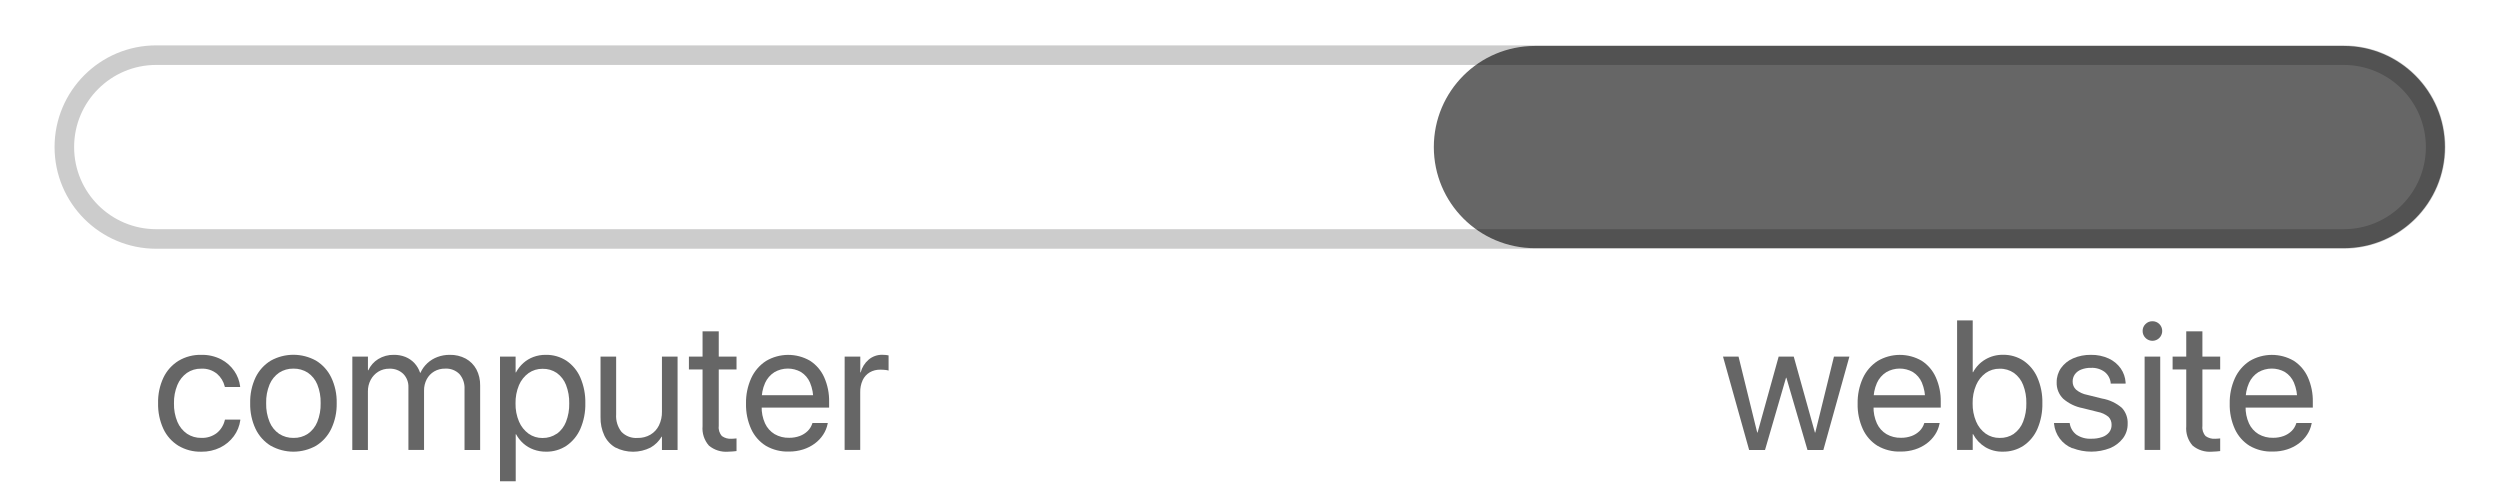
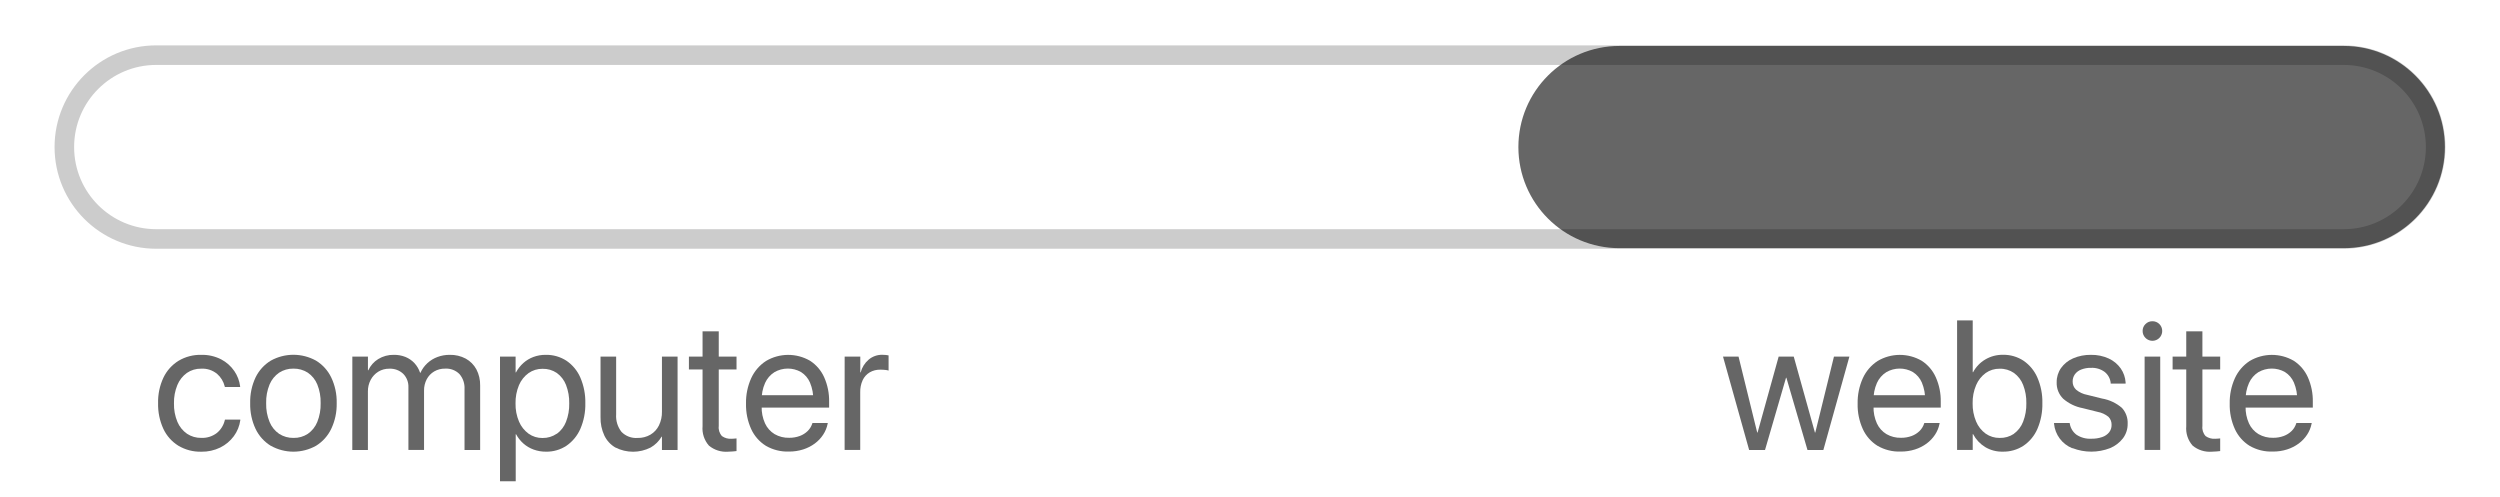
<svg xmlns="http://www.w3.org/2000/svg" viewBox="0 0 136 27">
  <defs>
-     <style>
-       .cls-1 {
-         fill: #ff00bf;
-         opacity: 0;
-       }
- 
-       .cls-2 {
-         fill: #666;
-       }
- 
-       .cls-3 {
-         fill: none;
-         stroke: #000;
-         stroke-miterlimit: 10;
-         stroke-width: 1.064px;
-         opacity: 0.2;
-       }
-     </style>
+     <style>.cls-1{fill:#ff00bf;opacity:0;}.cls-2{fill:#666;}.cls-3{fill:none;stroke:#000;stroke-miterlimit:10;stroke-width:1.064px;opacity:0.2;}</style>
  </defs>
  <g id="transparent_BG" data-name="transparent BG">
    <rect class="cls-1" width="136" height="27" />
  </g>
-   <g id="progress_bar_labels_any" data-name="progress bar labels any">
-     <g>
-       <path class="cls-2" d="M9.706,24.249a2.151,2.151,0,0,1-.818-.918,3.169,3.169,0,0,1-.288-1.4v0a3.1,3.1,0,0,1,.293-1.392,2.176,2.176,0,0,1,.821-.913,2.307,2.307,0,0,1,1.23-.322,2.257,2.257,0,0,1,1.089.246,1.983,1.983,0,0,1,.716.638,1.893,1.893,0,0,1,.314.825l0,.039h-.83l-.01-.039a1.313,1.313,0,0,0-.407-.669,1.25,1.25,0,0,0-.877-.288,1.32,1.32,0,0,0-.772.231,1.529,1.529,0,0,0-.517.654,2.47,2.47,0,0,0-.186,1v0a2.469,2.469,0,0,0,.188,1.011,1.5,1.5,0,0,0,.523.645,1.361,1.361,0,0,0,.774.224,1.3,1.3,0,0,0,.847-.266,1.269,1.269,0,0,0,.432-.691l.01-.039h.835l0,.034a1.9,1.9,0,0,1-.354.871,2.038,2.038,0,0,1-.738.616,2.258,2.258,0,0,1-1.027.227A2.335,2.335,0,0,1,9.706,24.249Z" />
-       <path class="cls-2" d="M14.731,24.252a2.189,2.189,0,0,1-.826-.916,3.116,3.116,0,0,1-.295-1.4v-.009a3.1,3.1,0,0,1,.295-1.4,2.185,2.185,0,0,1,.826-.908,2.533,2.533,0,0,1,2.461,0,2.174,2.174,0,0,1,.824.908,3.076,3.076,0,0,1,.3,1.4v.009a3.093,3.093,0,0,1-.3,1.4,2.184,2.184,0,0,1-.822.913,2.516,2.516,0,0,1-2.463,0Zm2.016-.652a1.449,1.449,0,0,0,.513-.645,2.569,2.569,0,0,0,.183-1.018v-.009a2.549,2.549,0,0,0-.183-1.016,1.433,1.433,0,0,0-.517-.64,1.4,1.4,0,0,0-.784-.219,1.38,1.38,0,0,0-.775.221,1.466,1.466,0,0,0-.519.64,2.482,2.482,0,0,0-.186,1.014v.009a2.515,2.515,0,0,0,.186,1.018,1.453,1.453,0,0,0,.519.645,1.389,1.389,0,0,0,.784.222A1.359,1.359,0,0,0,16.747,23.6Z" />
-       <path class="cls-2" d="M19.167,19.4h.849v.743h.02a1.4,1.4,0,0,1,.537-.609,1.567,1.567,0,0,1,.854-.231,1.644,1.644,0,0,1,.627.114,1.38,1.38,0,0,1,.487.332,1.449,1.449,0,0,1,.312.53h.02a1.608,1.608,0,0,1,.379-.525,1.656,1.656,0,0,1,.546-.334,1.873,1.873,0,0,1,.666-.117,1.772,1.772,0,0,1,.875.207,1.457,1.457,0,0,1,.576.581,1.813,1.813,0,0,1,.205.882v3.506h-.85V21.166a1.151,1.151,0,0,0-.276-.818,1.014,1.014,0,0,0-.779-.295,1.139,1.139,0,0,0-.595.153,1.085,1.085,0,0,0-.406.425,1.285,1.285,0,0,0-.146.618v3.228h-.85v-3.4a.993.993,0,0,0-.283-.742,1.03,1.03,0,0,0-.757-.278,1.106,1.106,0,0,0-.6.163,1.168,1.168,0,0,0-.412.442,1.308,1.308,0,0,0-.152.635v3.184h-.849Z" />
-       <path class="cls-2" d="M27.2,19.4h.849v.86h.02a1.888,1.888,0,0,1,.4-.511,1.734,1.734,0,0,1,.545-.329,1.866,1.866,0,0,1,.669-.117,2,2,0,0,1,1.136.324,2.132,2.132,0,0,1,.754.918,3.353,3.353,0,0,1,.269,1.394v0a3.327,3.327,0,0,1-.271,1.392,2.174,2.174,0,0,1-.752.915,1.952,1.952,0,0,1-1.121.325,1.916,1.916,0,0,1-.669-.115,1.731,1.731,0,0,1-.554-.327,1.844,1.844,0,0,1-.4-.505h-.02v2.558H27.2Zm3.091,4.2a1.469,1.469,0,0,0,.5-.653,2.588,2.588,0,0,0,.175-1v0a2.623,2.623,0,0,0-.175-1.008,1.454,1.454,0,0,0-.5-.65,1.33,1.33,0,0,0-.777-.226,1.287,1.287,0,0,0-.761.234,1.557,1.557,0,0,0-.521.656,2.442,2.442,0,0,0-.187.994v0a2.391,2.391,0,0,0,.19.989,1.569,1.569,0,0,0,.521.657,1.272,1.272,0,0,0,.758.234A1.325,1.325,0,0,0,30.29,23.593Z" />
-       <path class="cls-2" d="M33.476,24.345a1.5,1.5,0,0,1-.6-.653,2.242,2.242,0,0,1-.207-1V19.4h.849v3.145a1.39,1.39,0,0,0,.291.949,1.107,1.107,0,0,0,.876.33,1.321,1.321,0,0,0,.7-.179,1.186,1.186,0,0,0,.461-.5,1.642,1.642,0,0,0,.164-.754V19.4h.85v5.079h-.85v-.723h-.019a1.634,1.634,0,0,1-.594.588,2.11,2.11,0,0,1-1.918,0Z" />
-       <path class="cls-2" d="M38.566,24.242a1.413,1.413,0,0,1-.347-1.059V20.1h-.742v-.7h.742V18.026H39.1V19.4h.967v.7H39.1v3.076a.688.688,0,0,0,.176.549.8.8,0,0,0,.518.144,1.406,1.406,0,0,0,.148-.008c.048,0,.089-.009.125-.011v.688c-.052.006-.119.014-.2.021a2.3,2.3,0,0,1-.251.013A1.46,1.46,0,0,1,38.566,24.242Z" />
-       <path class="cls-2" d="M41.664,24.252a2.1,2.1,0,0,1-.8-.911,3.186,3.186,0,0,1-.281-1.384v0a3.205,3.205,0,0,1,.283-1.385,2.212,2.212,0,0,1,.8-.932,2.367,2.367,0,0,1,2.4-.015,2.077,2.077,0,0,1,.77.9,3.131,3.131,0,0,1,.268,1.337v.313H41V21.5h3.671l-.429.615v-.327a2.327,2.327,0,0,0-.179-.977,1.264,1.264,0,0,0-.49-.574,1.456,1.456,0,0,0-1.445.01,1.346,1.346,0,0,0-.508.586,2.2,2.2,0,0,0-.186.955v.327a2.09,2.09,0,0,0,.184.918,1.33,1.33,0,0,0,.519.583,1.51,1.51,0,0,0,.8.2,1.618,1.618,0,0,0,.576-.1,1.232,1.232,0,0,0,.425-.269.989.989,0,0,0,.244-.391l.015-.044h.835l-.01.049a1.667,1.667,0,0,1-.242.586,1.87,1.87,0,0,1-.456.481,2.17,2.17,0,0,1-.635.322,2.487,2.487,0,0,1-.771.115A2.345,2.345,0,0,1,41.664,24.252Z" />
-       <path class="cls-2" d="M45.949,19.4H46.8v.86h.02a1.371,1.371,0,0,1,.439-.7A1.127,1.127,0,0,1,48,19.3a1.744,1.744,0,0,1,.2.011c.06.009.107.016.139.023v.825a.723.723,0,0,0-.172-.034,2.39,2.39,0,0,0-.282-.015,1.1,1.1,0,0,0-.574.147.972.972,0,0,0-.381.422,1.506,1.506,0,0,0-.134.662v3.135h-.849Z" />
-       <path class="cls-2" d="M93.732,19.4h.845l1.015,4.131h.02L96.759,19.4h.821l1.152,4.131h.02L99.767,19.4h.84l-1.416,5.079h-.864l-1.148-3.931H97.16l-1.143,3.931h-.864Z" />
-       <path class="cls-2" d="M102.137,24.252a2.1,2.1,0,0,1-.8-.911,3.172,3.172,0,0,1-.282-1.384v0a3.205,3.205,0,0,1,.284-1.385,2.212,2.212,0,0,1,.8-.932,2.367,2.367,0,0,1,2.4-.015,2.068,2.068,0,0,1,.769.9,3.131,3.131,0,0,1,.269,1.337v.313h-4.092V21.5h3.672l-.43.615v-.327a2.328,2.328,0,0,0-.178-.977,1.265,1.265,0,0,0-.491-.574,1.456,1.456,0,0,0-1.445.01,1.346,1.346,0,0,0-.508.586,2.2,2.2,0,0,0-.185.955v.327a2.091,2.091,0,0,0,.183.918,1.326,1.326,0,0,0,.52.583,1.508,1.508,0,0,0,.8.2,1.618,1.618,0,0,0,.576-.1,1.232,1.232,0,0,0,.425-.269.989.989,0,0,0,.244-.391l.015-.044h.835l-.01.049a1.667,1.667,0,0,1-.242.586,1.888,1.888,0,0,1-.456.481,2.17,2.17,0,0,1-.635.322,2.493,2.493,0,0,1-.772.115A2.35,2.35,0,0,1,102.137,24.252Z" />
-       <path class="cls-2" d="M107.988,24.317a1.825,1.825,0,0,1-.652-.7h-.02v.86h-.85V17.431h.85v2.817h.02a1.777,1.777,0,0,1,.664-.693,1.829,1.829,0,0,1,.962-.254,1.958,1.958,0,0,1,1.12.324,2.149,2.149,0,0,1,.752.916,3.305,3.305,0,0,1,.271,1.392v0a3.372,3.372,0,0,1-.268,1.394,2.121,2.121,0,0,1-.755.918,1.99,1.99,0,0,1-1.135.325A1.777,1.777,0,0,1,107.988,24.317Zm1.569-.722a1.436,1.436,0,0,0,.5-.652,2.626,2.626,0,0,0,.176-1.006v0a2.582,2.582,0,0,0-.176-1,1.451,1.451,0,0,0-.5-.65,1.314,1.314,0,0,0-.776-.229,1.284,1.284,0,0,0-.76.234,1.584,1.584,0,0,0-.519.656,2.4,2.4,0,0,0-.191.99v0a2.428,2.428,0,0,0,.189.992,1.543,1.543,0,0,0,.519.659,1.293,1.293,0,0,0,.762.234A1.328,1.328,0,0,0,109.557,23.6Z" />
-       <path class="cls-2" d="M112.731,24.384a1.6,1.6,0,0,1-.991-1.328l0-.044h.85l.009.048a.937.937,0,0,0,.367.593,1.333,1.333,0,0,0,.805.213,1.688,1.688,0,0,0,.591-.091.819.819,0,0,0,.376-.258.63.63,0,0,0,.132-.4v0a.6.6,0,0,0-.166-.439,1.3,1.3,0,0,0-.6-.274l-.8-.2a2.25,2.25,0,0,1-1.07-.516,1.191,1.191,0,0,1-.351-.89v0a1.318,1.318,0,0,1,.237-.777,1.573,1.573,0,0,1,.658-.527,2.342,2.342,0,0,1,.97-.19,2.225,2.225,0,0,1,.97.2,1.64,1.64,0,0,1,.648.537,1.5,1.5,0,0,1,.267.765l0,.063h-.811l0-.034a.881.881,0,0,0-.325-.6,1.151,1.151,0,0,0-.749-.224,1.364,1.364,0,0,0-.532.093.757.757,0,0,0-.344.26.662.662,0,0,0-.12.394v0a.589.589,0,0,0,.185.439,1.316,1.316,0,0,0,.606.283l.806.2a2.233,2.233,0,0,1,1.084.509,1.2,1.2,0,0,1,.312.868v0a1.286,1.286,0,0,1-.256.787,1.709,1.709,0,0,1-.7.534,2.823,2.823,0,0,1-2.044,0Z" />
-       <path class="cls-2" d="M116.715,18.383a.515.515,0,0,1-.156-.376.509.509,0,0,1,.156-.379.516.516,0,0,1,.376-.153.526.526,0,0,1,.533.532.532.532,0,0,1-.909.376Zm-.048,1.015h.849v5.079h-.849Z" />
-       <path class="cls-2" d="M119.279,24.242a1.409,1.409,0,0,1-.347-1.059V20.1h-.742v-.7h.742V18.026h.879V19.4h.967v.7h-.967v3.076a.688.688,0,0,0,.176.549.8.8,0,0,0,.518.144,1.406,1.406,0,0,0,.148-.008c.048,0,.089-.009.125-.011v.688c-.052.006-.119.014-.2.021a2.3,2.3,0,0,1-.251.013A1.46,1.46,0,0,1,119.279,24.242Z" />
-       <path class="cls-2" d="M122.377,24.252a2.1,2.1,0,0,1-.8-.911,3.172,3.172,0,0,1-.281-1.384v0a3.205,3.205,0,0,1,.283-1.385,2.212,2.212,0,0,1,.8-.932,2.367,2.367,0,0,1,2.4-.015,2.077,2.077,0,0,1,.77.9,3.147,3.147,0,0,1,.268,1.337v.313h-4.092V21.5h3.672l-.429.615v-.327a2.327,2.327,0,0,0-.179-.977,1.264,1.264,0,0,0-.49-.574,1.458,1.458,0,0,0-1.446.01,1.351,1.351,0,0,0-.507.586,2.2,2.2,0,0,0-.186.955v.327a2.09,2.09,0,0,0,.184.918,1.33,1.33,0,0,0,.519.583,1.508,1.508,0,0,0,.8.2,1.618,1.618,0,0,0,.576-.1,1.232,1.232,0,0,0,.425-.269.989.989,0,0,0,.244-.391l.015-.044h.835l-.01.049a1.667,1.667,0,0,1-.242.586,1.87,1.87,0,0,1-.456.481,2.17,2.17,0,0,1-.635.322,2.487,2.487,0,0,1-.771.115A2.345,2.345,0,0,1,122.377,24.252Z" />
-     </g>
+   <g id="labels">
+     <path class="cls-2" d="M9.706,24.249a2.151,2.151,0,0,1-.818-.918,3.169,3.169,0,0,1-.288-1.4v0a3.1,3.1,0,0,1,.293-1.392,2.176,2.176,0,0,1,.821-.913,2.307,2.307,0,0,1,1.23-.322,2.257,2.257,0,0,1,1.089.246,1.983,1.983,0,0,1,.716.638,1.893,1.893,0,0,1,.314.825l0,.039h-.83l-.01-.039a1.313,1.313,0,0,0-.407-.669,1.25,1.25,0,0,0-.877-.288,1.32,1.32,0,0,0-.772.231,1.529,1.529,0,0,0-.517.654,2.47,2.47,0,0,0-.186,1v0a2.469,2.469,0,0,0,.188,1.011,1.5,1.5,0,0,0,.523.645,1.361,1.361,0,0,0,.774.224,1.3,1.3,0,0,0,.847-.266,1.269,1.269,0,0,0,.432-.691l.01-.039h.835l0,.034a1.9,1.9,0,0,1-.354.871,2.038,2.038,0,0,1-.738.616,2.258,2.258,0,0,1-1.027.227A2.335,2.335,0,0,1,9.706,24.249Z" />
+     <path class="cls-2" d="M14.731,24.252a2.189,2.189,0,0,1-.826-.916,3.116,3.116,0,0,1-.295-1.4v-.009a3.1,3.1,0,0,1,.295-1.4,2.185,2.185,0,0,1,.826-.908,2.533,2.533,0,0,1,2.461,0,2.174,2.174,0,0,1,.824.908,3.076,3.076,0,0,1,.3,1.4v.009a3.093,3.093,0,0,1-.3,1.4,2.184,2.184,0,0,1-.822.913,2.516,2.516,0,0,1-2.463,0Zm2.016-.652a1.449,1.449,0,0,0,.513-.645,2.569,2.569,0,0,0,.183-1.018v-.009a2.549,2.549,0,0,0-.183-1.016,1.433,1.433,0,0,0-.517-.64,1.4,1.4,0,0,0-.784-.219,1.38,1.38,0,0,0-.775.221,1.466,1.466,0,0,0-.519.64,2.482,2.482,0,0,0-.186,1.014v.009a2.515,2.515,0,0,0,.186,1.018,1.453,1.453,0,0,0,.519.645,1.389,1.389,0,0,0,.784.222A1.359,1.359,0,0,0,16.747,23.6Z" />
+     <path class="cls-2" d="M19.167,19.4h.849v.743h.02a1.4,1.4,0,0,1,.537-.609,1.567,1.567,0,0,1,.854-.231,1.644,1.644,0,0,1,.627.114,1.38,1.38,0,0,1,.487.332,1.449,1.449,0,0,1,.312.53h.02a1.608,1.608,0,0,1,.379-.525,1.656,1.656,0,0,1,.546-.334,1.873,1.873,0,0,1,.666-.117,1.772,1.772,0,0,1,.875.207,1.457,1.457,0,0,1,.576.581,1.813,1.813,0,0,1,.205.882v3.506h-.85V21.166a1.151,1.151,0,0,0-.276-.818,1.014,1.014,0,0,0-.779-.295,1.139,1.139,0,0,0-.595.153,1.085,1.085,0,0,0-.406.425,1.285,1.285,0,0,0-.146.618v3.228h-.85v-3.4a.993.993,0,0,0-.283-.742,1.03,1.03,0,0,0-.757-.278,1.106,1.106,0,0,0-.6.163,1.168,1.168,0,0,0-.412.442,1.308,1.308,0,0,0-.152.635v3.184h-.849Z" />
+     <path class="cls-2" d="M27.2,19.4h.849v.86h.02a1.888,1.888,0,0,1,.4-.511,1.734,1.734,0,0,1,.545-.329,1.866,1.866,0,0,1,.669-.117,2,2,0,0,1,1.136.324,2.132,2.132,0,0,1,.754.918,3.353,3.353,0,0,1,.269,1.394v0a3.327,3.327,0,0,1-.271,1.392,2.174,2.174,0,0,1-.752.915,1.952,1.952,0,0,1-1.121.325,1.916,1.916,0,0,1-.669-.115,1.731,1.731,0,0,1-.554-.327,1.844,1.844,0,0,1-.4-.505h-.02v2.558H27.2Zm3.091,4.2a1.469,1.469,0,0,0,.5-.653,2.588,2.588,0,0,0,.175-1v0a2.623,2.623,0,0,0-.175-1.008,1.454,1.454,0,0,0-.5-.65,1.33,1.33,0,0,0-.777-.226,1.287,1.287,0,0,0-.761.234,1.557,1.557,0,0,0-.521.656,2.442,2.442,0,0,0-.187.994v0a2.391,2.391,0,0,0,.19.989,1.569,1.569,0,0,0,.521.657,1.272,1.272,0,0,0,.758.234A1.325,1.325,0,0,0,30.29,23.593Z" />
+     <path class="cls-2" d="M33.476,24.345a1.5,1.5,0,0,1-.6-.653,2.242,2.242,0,0,1-.207-1V19.4h.849v3.145a1.39,1.39,0,0,0,.291.949,1.107,1.107,0,0,0,.876.33,1.321,1.321,0,0,0,.7-.179,1.186,1.186,0,0,0,.461-.5,1.642,1.642,0,0,0,.164-.754V19.4h.85v5.079h-.85v-.723h-.019a1.634,1.634,0,0,1-.594.588,2.11,2.11,0,0,1-1.918,0Z" />
+     <path class="cls-2" d="M38.566,24.242a1.413,1.413,0,0,1-.347-1.059V20.1h-.742v-.7h.742V18.026H39.1V19.4h.967v.7H39.1v3.076a.688.688,0,0,0,.176.549.8.8,0,0,0,.518.144,1.406,1.406,0,0,0,.148-.008c.048,0,.089-.009.125-.011v.688c-.052.006-.119.014-.2.021a2.3,2.3,0,0,1-.251.013A1.46,1.46,0,0,1,38.566,24.242Z" />
+     <path class="cls-2" d="M41.664,24.252a2.1,2.1,0,0,1-.8-.911,3.186,3.186,0,0,1-.281-1.384v0a3.205,3.205,0,0,1,.283-1.385,2.212,2.212,0,0,1,.8-.932,2.367,2.367,0,0,1,2.4-.015,2.077,2.077,0,0,1,.77.9,3.131,3.131,0,0,1,.268,1.337v.313H41V21.5h3.671l-.429.615v-.327a2.327,2.327,0,0,0-.179-.977,1.264,1.264,0,0,0-.49-.574,1.456,1.456,0,0,0-1.445.01,1.346,1.346,0,0,0-.508.586,2.2,2.2,0,0,0-.186.955v.327a2.09,2.09,0,0,0,.184.918,1.33,1.33,0,0,0,.519.583,1.51,1.51,0,0,0,.8.2,1.618,1.618,0,0,0,.576-.1,1.232,1.232,0,0,0,.425-.269.989.989,0,0,0,.244-.391l.015-.044h.835l-.01.049a1.667,1.667,0,0,1-.242.586,1.87,1.87,0,0,1-.456.481,2.17,2.17,0,0,1-.635.322,2.487,2.487,0,0,1-.771.115A2.345,2.345,0,0,1,41.664,24.252Z" />
+     <path class="cls-2" d="M45.949,19.4H46.8v.86h.02a1.371,1.371,0,0,1,.439-.7A1.127,1.127,0,0,1,48,19.3a1.744,1.744,0,0,1,.2.011c.06.009.107.016.139.023v.825a.723.723,0,0,0-.172-.034,2.39,2.39,0,0,0-.282-.015,1.1,1.1,0,0,0-.574.147.972.972,0,0,0-.381.422,1.506,1.506,0,0,0-.134.662v3.135h-.849Z" />
+     <path class="cls-2" d="M93.732,19.4h.845l1.015,4.131h.02L96.759,19.4h.821l1.152,4.131h.02L99.767,19.4h.84l-1.416,5.079h-.864l-1.148-3.931H97.16l-1.143,3.931h-.864Z" />
+     <path class="cls-2" d="M102.137,24.252a2.1,2.1,0,0,1-.8-.911,3.172,3.172,0,0,1-.282-1.384v0a3.205,3.205,0,0,1,.284-1.385,2.212,2.212,0,0,1,.8-.932,2.367,2.367,0,0,1,2.4-.015,2.068,2.068,0,0,1,.769.9,3.131,3.131,0,0,1,.269,1.337v.313h-4.092V21.5h3.672l-.43.615v-.327a2.328,2.328,0,0,0-.178-.977,1.265,1.265,0,0,0-.491-.574,1.456,1.456,0,0,0-1.445.01,1.346,1.346,0,0,0-.508.586,2.2,2.2,0,0,0-.185.955v.327a2.091,2.091,0,0,0,.183.918,1.326,1.326,0,0,0,.52.583,1.508,1.508,0,0,0,.8.2,1.618,1.618,0,0,0,.576-.1,1.232,1.232,0,0,0,.425-.269.989.989,0,0,0,.244-.391l.015-.044h.835l-.01.049a1.667,1.667,0,0,1-.242.586,1.888,1.888,0,0,1-.456.481,2.17,2.17,0,0,1-.635.322,2.493,2.493,0,0,1-.772.115A2.35,2.35,0,0,1,102.137,24.252Z" />
+     <path class="cls-2" d="M107.988,24.317a1.825,1.825,0,0,1-.652-.7h-.02v.86h-.85V17.431h.85v2.817h.02a1.777,1.777,0,0,1,.664-.693,1.829,1.829,0,0,1,.962-.254,1.958,1.958,0,0,1,1.12.324,2.149,2.149,0,0,1,.752.916,3.305,3.305,0,0,1,.271,1.392v0a3.372,3.372,0,0,1-.268,1.394,2.121,2.121,0,0,1-.755.918,1.99,1.99,0,0,1-1.135.325A1.777,1.777,0,0,1,107.988,24.317Zm1.569-.722a1.436,1.436,0,0,0,.5-.652,2.626,2.626,0,0,0,.176-1.006v0a2.582,2.582,0,0,0-.176-1,1.451,1.451,0,0,0-.5-.65,1.314,1.314,0,0,0-.776-.229,1.284,1.284,0,0,0-.76.234,1.584,1.584,0,0,0-.519.656,2.4,2.4,0,0,0-.191.99v0a2.428,2.428,0,0,0,.189.992,1.543,1.543,0,0,0,.519.659,1.293,1.293,0,0,0,.762.234A1.328,1.328,0,0,0,109.557,23.6Z" />
+     <path class="cls-2" d="M112.731,24.384a1.6,1.6,0,0,1-.991-1.328l0-.044h.85l.009.048a.937.937,0,0,0,.367.593,1.333,1.333,0,0,0,.805.213,1.688,1.688,0,0,0,.591-.091.819.819,0,0,0,.376-.258.63.63,0,0,0,.132-.4v0a.6.6,0,0,0-.166-.439,1.3,1.3,0,0,0-.6-.274l-.8-.2a2.25,2.25,0,0,1-1.07-.516,1.191,1.191,0,0,1-.351-.89v0a1.318,1.318,0,0,1,.237-.777,1.573,1.573,0,0,1,.658-.527,2.342,2.342,0,0,1,.97-.19,2.225,2.225,0,0,1,.97.2,1.64,1.64,0,0,1,.648.537,1.5,1.5,0,0,1,.267.765l0,.063h-.811l0-.034a.881.881,0,0,0-.325-.6,1.151,1.151,0,0,0-.749-.224,1.364,1.364,0,0,0-.532.093.757.757,0,0,0-.344.26.662.662,0,0,0-.12.394v0a.589.589,0,0,0,.185.439,1.316,1.316,0,0,0,.606.283l.806.2a2.233,2.233,0,0,1,1.084.509,1.2,1.2,0,0,1,.312.868v0a1.286,1.286,0,0,1-.256.787,1.709,1.709,0,0,1-.7.534,2.823,2.823,0,0,1-2.044,0Z" />
+     <path class="cls-2" d="M116.715,18.383a.515.515,0,0,1-.156-.376.509.509,0,0,1,.156-.379.516.516,0,0,1,.376-.153.526.526,0,0,1,.533.532.532.532,0,0,1-.909.376Zm-.048,1.015h.849v5.079h-.849Z" />
+     <path class="cls-2" d="M119.279,24.242a1.409,1.409,0,0,1-.347-1.059V20.1h-.742v-.7h.742V18.026h.879V19.4h.967v.7h-.967v3.076a.688.688,0,0,0,.176.549.8.8,0,0,0,.518.144,1.406,1.406,0,0,0,.148-.008c.048,0,.089-.009.125-.011v.688c-.052.006-.119.014-.2.021a2.3,2.3,0,0,1-.251.013A1.46,1.46,0,0,1,119.279,24.242Z" />
+     <path class="cls-2" d="M122.377,24.252a2.1,2.1,0,0,1-.8-.911,3.172,3.172,0,0,1-.281-1.384v0a3.205,3.205,0,0,1,.283-1.385,2.212,2.212,0,0,1,.8-.932,2.367,2.367,0,0,1,2.4-.015,2.077,2.077,0,0,1,.77.9,3.147,3.147,0,0,1,.268,1.337v.313h-4.092V21.5h3.672l-.429.615v-.327a2.327,2.327,0,0,0-.179-.977,1.264,1.264,0,0,0-.49-.574,1.458,1.458,0,0,0-1.446.01,1.351,1.351,0,0,0-.507.586,2.2,2.2,0,0,0-.186.955v.327a2.09,2.09,0,0,0,.184.918,1.33,1.33,0,0,0,.519.583,1.508,1.508,0,0,0,.8.2,1.618,1.618,0,0,0,.576-.1,1.232,1.232,0,0,0,.425-.269.989.989,0,0,0,.244-.391l.015-.044h.835l-.01.049a1.667,1.667,0,0,1-.242.586,1.87,1.87,0,0,1-.456.481,2.17,2.17,0,0,1-.635.322,2.487,2.487,0,0,1-.771.115A2.345,2.345,0,0,1,122.377,24.252Z" />
  </g>
-   <g id="progress_bar_inside_any" data-name="progress bar inside any">
-     <path class="cls-2" d="M83.5,13.5a5.5,5.5,0,0,1,0-11h44a5.5,5.5,0,0,1,0,11Z" />
+   <g id="fill">
+     <path class="cls-2" d="M88.1,13.5a5.5,5.5,0,0,1,0-11h39.4a5.5,5.5,0,0,1,0,11Z" />
  </g>
-   <g id="progress_bar_outline_any" data-name="progress bar outline any">
+   <g id="outline">
    <rect class="cls-3" x="3.5" y="3" width="129" height="10" rx="5" />
  </g>
</svg>
